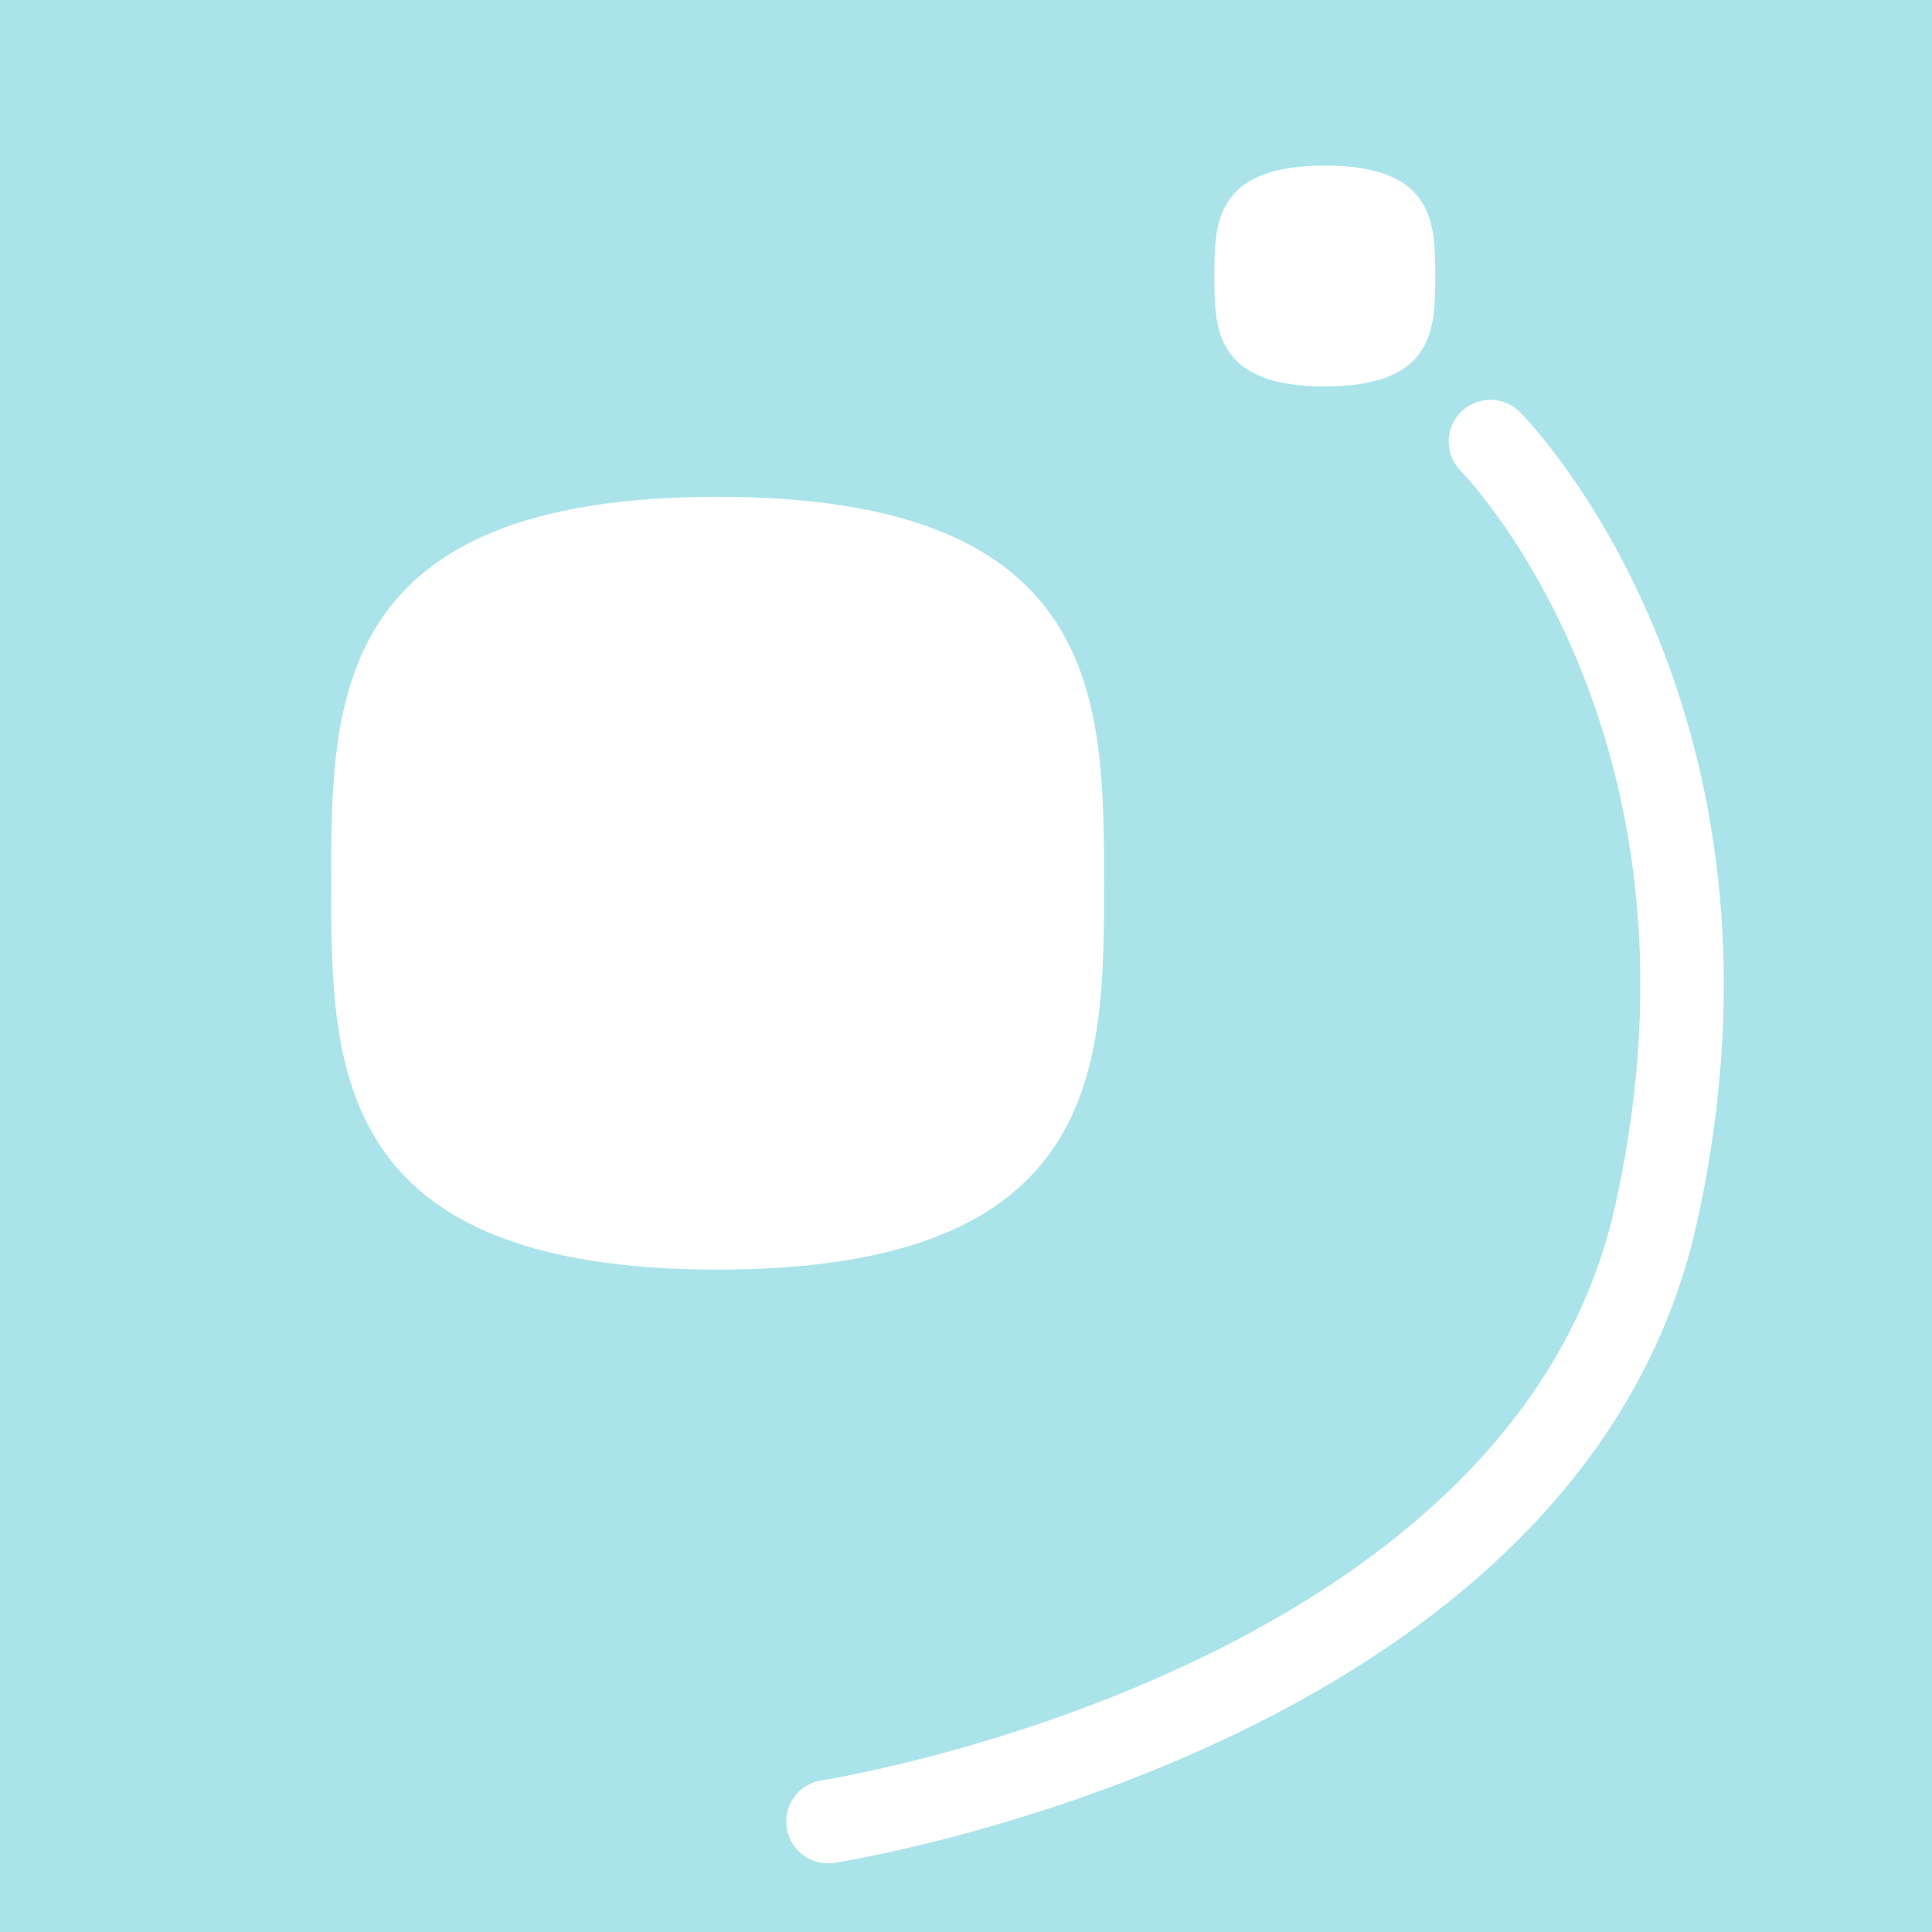
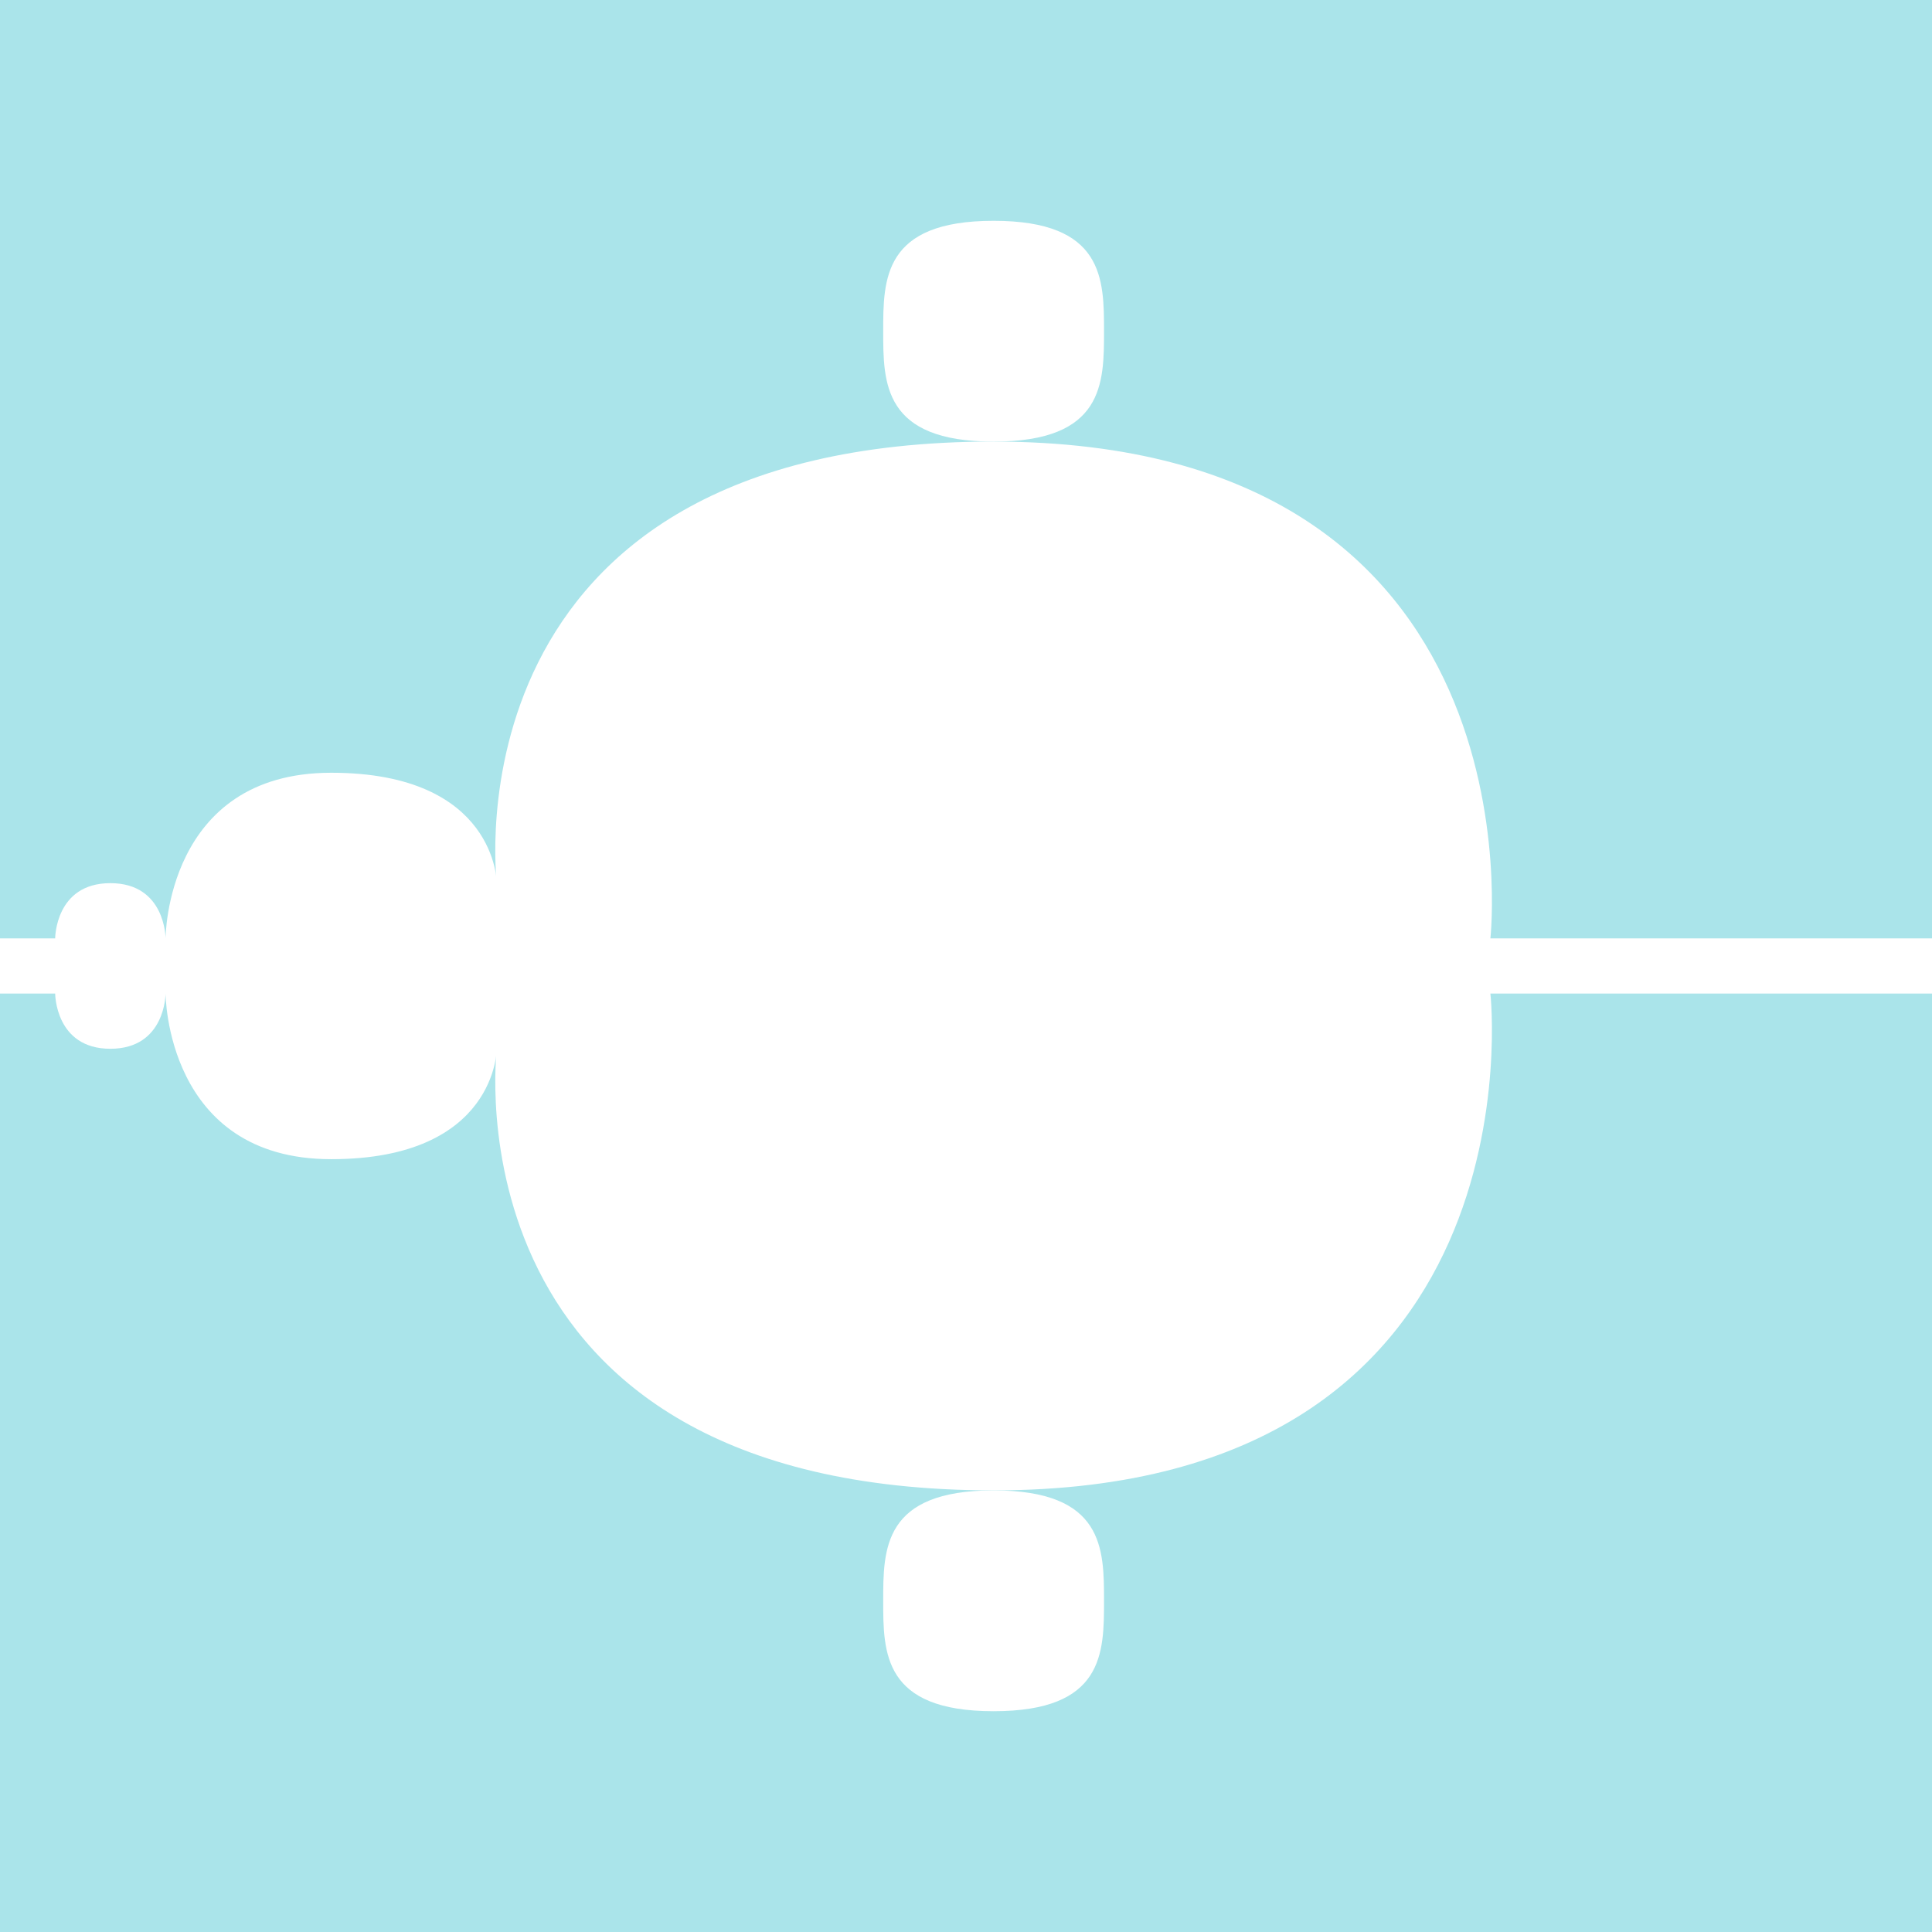
<svg xmlns="http://www.w3.org/2000/svg" width="92.604mm" height="92.604mm" viewBox="0 0 92.604 92.604" version="1.1" id="svg5">
  <defs id="defs2" />
  <g id="layer1" style="display:none" transform="translate(-52.91667,-52.91667)">
    <path style="fill:none;fill-opacity:1;stroke:#39d8ed;stroke-width:1;stroke-dasharray:none;stroke-opacity:1" d="M 52.917,52.917 H 145.521 V 145.521 H 52.917 Z" id="path792" />
  </g>
  <g id="layer3" style="display:none">
    <rect style="fill:#ffffff;fill-opacity:1;stroke:none;stroke-width:1;stroke-opacity:1" id="rect4685" width="92.604" height="92.604" x="1e-06" y="1e-06" />
  </g>
  <g id="layer2" transform="translate(-52.91667,-52.91667)">
    <rect style="fill:#aae4ea;fill-opacity:1;stroke:none;stroke-width:1;stroke-linecap:round;stroke-linejoin:round;stroke-dasharray:none;stroke-opacity:1" id="rect4784" width="92.604" height="92.604" x="52.917" y="52.917" ry="6.1767572e-08" />
-     <path style="fill:#ffffff;stroke:none;stroke-width:3.5;stroke-linecap:round;stroke-linejoin:round;stroke-dasharray:none;stroke-opacity:1" d="m 87.313,76.729 c -18.521,0 -18.521,9.79 -18.521,18.521 0,8.731 2.4e-5,18.521 18.521,18.521 18.521,0 18.521,-9.79 18.521,-18.521 0,-8.731 0,-18.521 -18.521,-18.521 z" id="path3990" />
-     <path style="fill:#ffffff;stroke:none;stroke-width:1;stroke-linecap:round;stroke-linejoin:round;stroke-dasharray:none;stroke-opacity:1" d="m 116.417,60.854 c -5.292,0 -5.292,2.797 -5.292,5.292 0,2.495 0,5.292 5.292,5.292 5.292,0 5.292,-2.797 5.292,-5.292 0,-2.495 0,-5.292 -5.292,-5.292 z" id="path3992" />
-     <path style="fill:none;fill-opacity:1;stroke:#ffffff;stroke-width:4;stroke-linecap:round;stroke-linejoin:round;stroke-dasharray:none;stroke-opacity:1" d="m 124.354,74.083 c 0,0 13.229,13.229 7.938,37.042 C 127,134.938 92.604,140.229 92.604,140.229" id="path6696" />
+     <path style="fill:#ffffff;stroke:none;stroke-width:1;stroke-linecap:round;stroke-linejoin:round;stroke-dasharray:none;stroke-opacity:1" d="m 100.542,74.083 c 26.458,0 23.812,23.812 23.812,23.812 l 21.167,-3e-6 v 2.646 h -21.167 c 0,0 2.646,23.812 -23.812,23.812 -26.458,0 -23.813,-21.167 -23.813,-21.167 0,0 0,5.292 -7.938,5.292 -7.938,0 -7.938,-7.938 -7.938,-7.938 0,0 0,2.646 -2.646,2.646 -2.646,0 -2.646,-2.646 -2.646,-2.646 h -2.646 v -2.646 l 2.646,10e-7 c 0,0 0,-2.646 2.646,-2.646 2.646,0 2.646,2.646 2.646,2.646 0,0 0,-7.938 7.938,-7.938 7.938,0 7.938,5.292 7.938,5.292 0,0 -2.646,-21.167 23.813,-21.167 z" id="path981" />
+     <path style="fill:#ffffff;stroke:none;stroke-width:1;stroke-linecap:round;stroke-linejoin:round;stroke-dasharray:none;stroke-opacity:1" d="m 100.542,63.5 c -5.292,0 -5.292,2.797 -5.292,5.292 0,2.495 7e-6,5.292 5.292,5.292 5.292,0 5.292,-2.797 5.292,-5.292 0,-2.495 0,-5.292 -5.292,-5.292 z" id="path3990" />
+     <path style="fill:#ffffff;stroke:none;stroke-width:1;stroke-linecap:round;stroke-linejoin:round;stroke-dasharray:none;stroke-opacity:1" d="m 100.542,124.354 c -5.292,0 -5.292,2.797 -5.292,5.292 10e-7,2.495 6e-6,5.292 5.292,5.292 5.292,0 5.292,-2.797 5.292,-5.292 0,-2.495 0,-5.292 -5.292,-5.292 z" id="path3992" />
  </g>
</svg>
